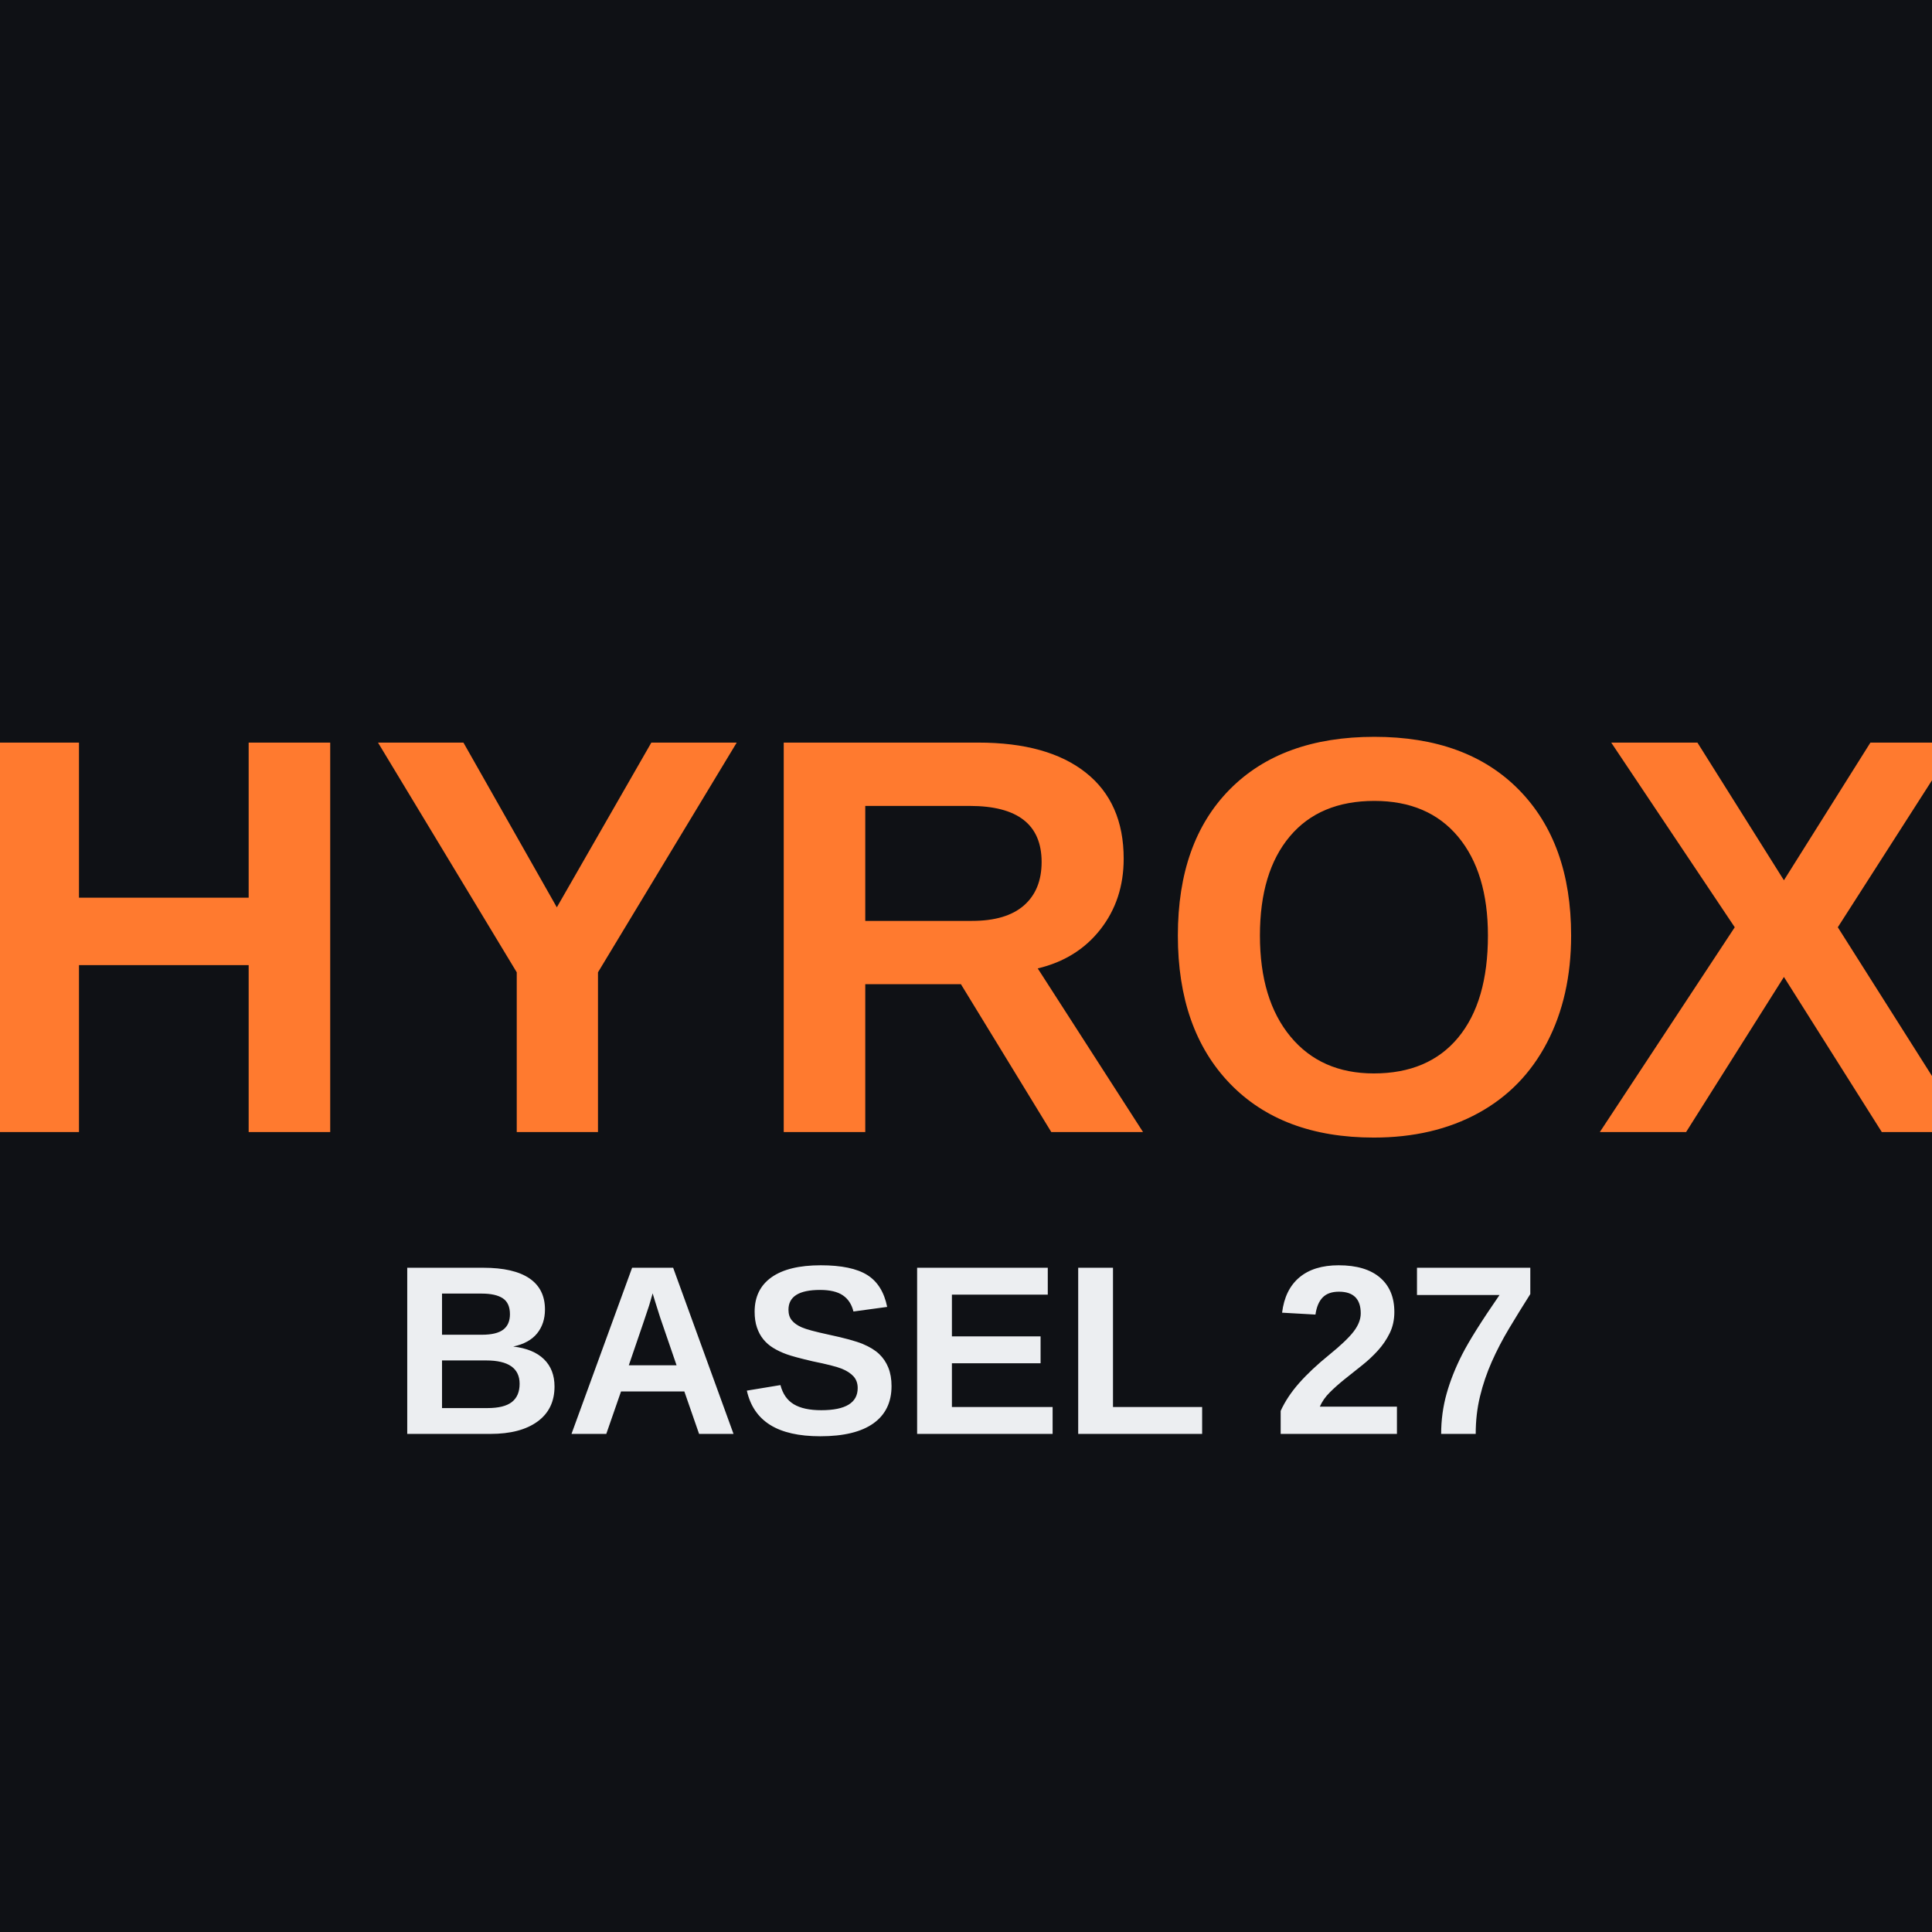
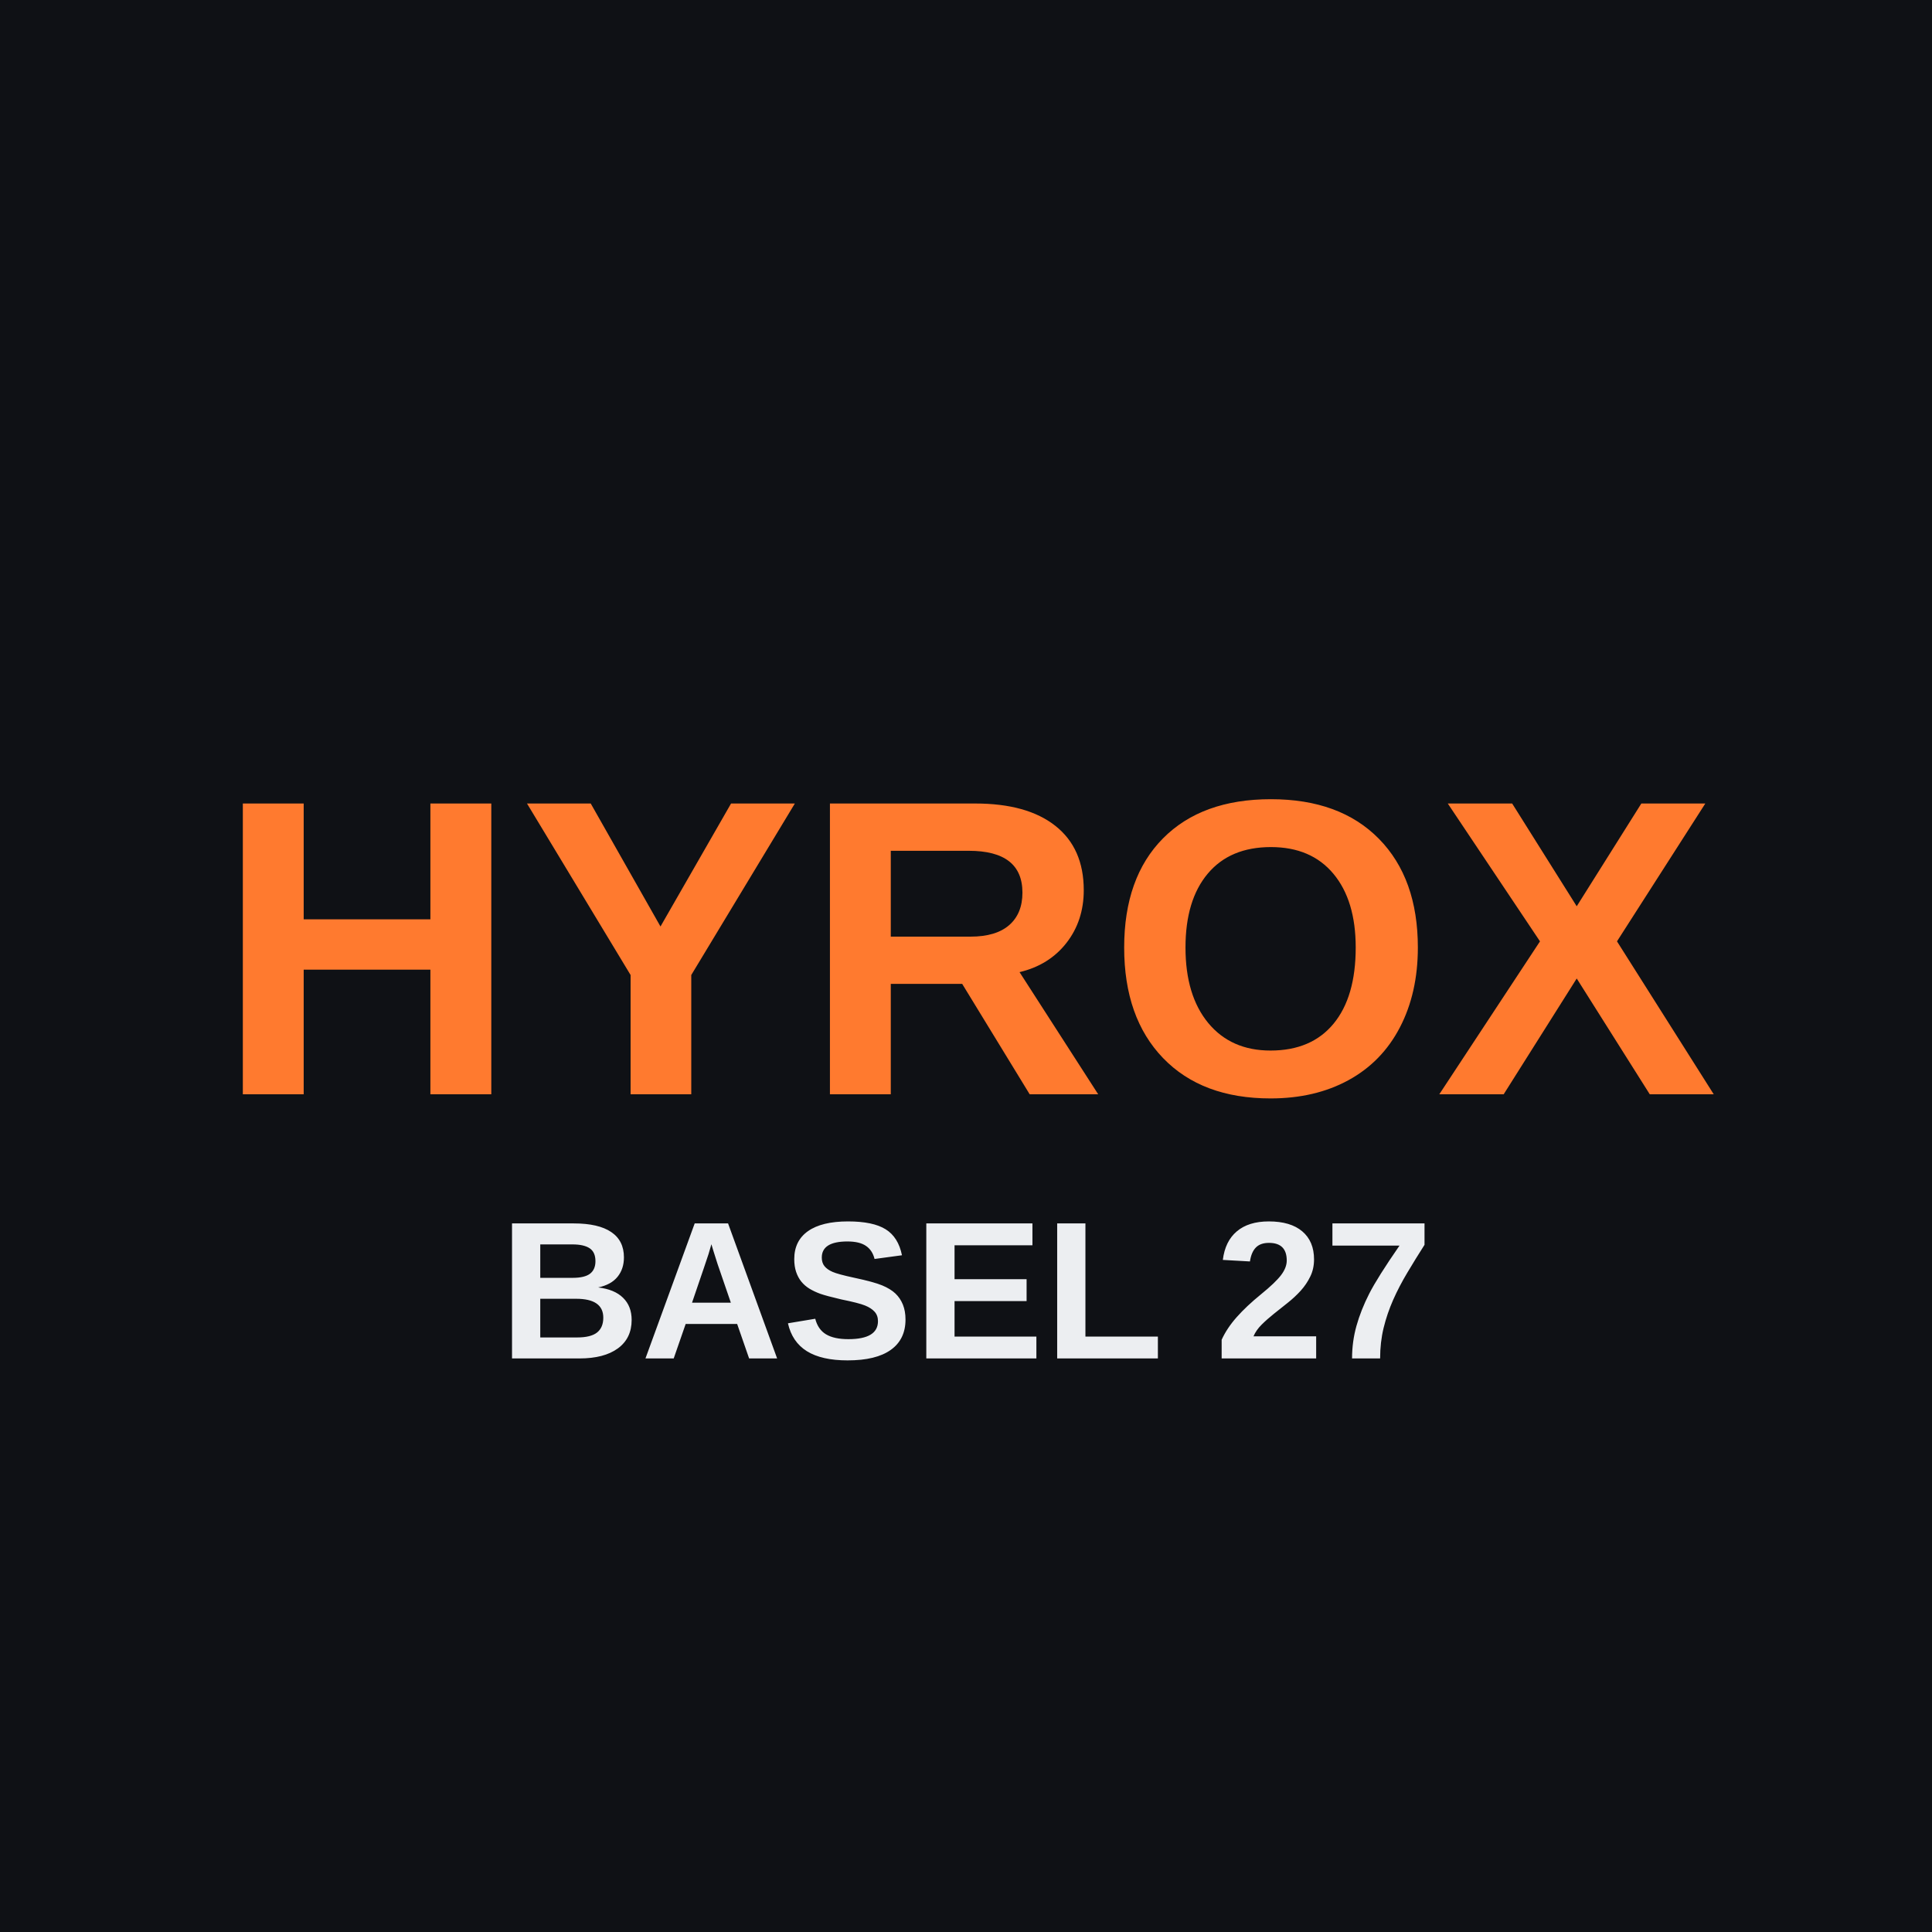
<svg xmlns="http://www.w3.org/2000/svg" viewBox="0 0 512 512">
  <rect width="512" height="512" fill="#0f1115" />
-   <text x="256" y="300" font-family="Arial Black,Arial,sans-serif" font-weight="900" font-size="150" fill="#ff7a2f" text-anchor="middle">HYROX</text>
-   <text x="256" y="380" font-family="Arial,sans-serif" font-weight="700" font-size="64" fill="#eceef1" text-anchor="middle">BASEL 27</text>
+   <text x="256" y="290" font-family="Arial Black,Arial,sans-serif" font-weight="900" font-size="112" fill="#ff7a2f" text-anchor="middle">HYROX</text>
+   <text x="256" y="360" font-family="Arial,sans-serif" font-weight="700" font-size="52" fill="#eceef1" text-anchor="middle">BASEL 27</text>
</svg>
